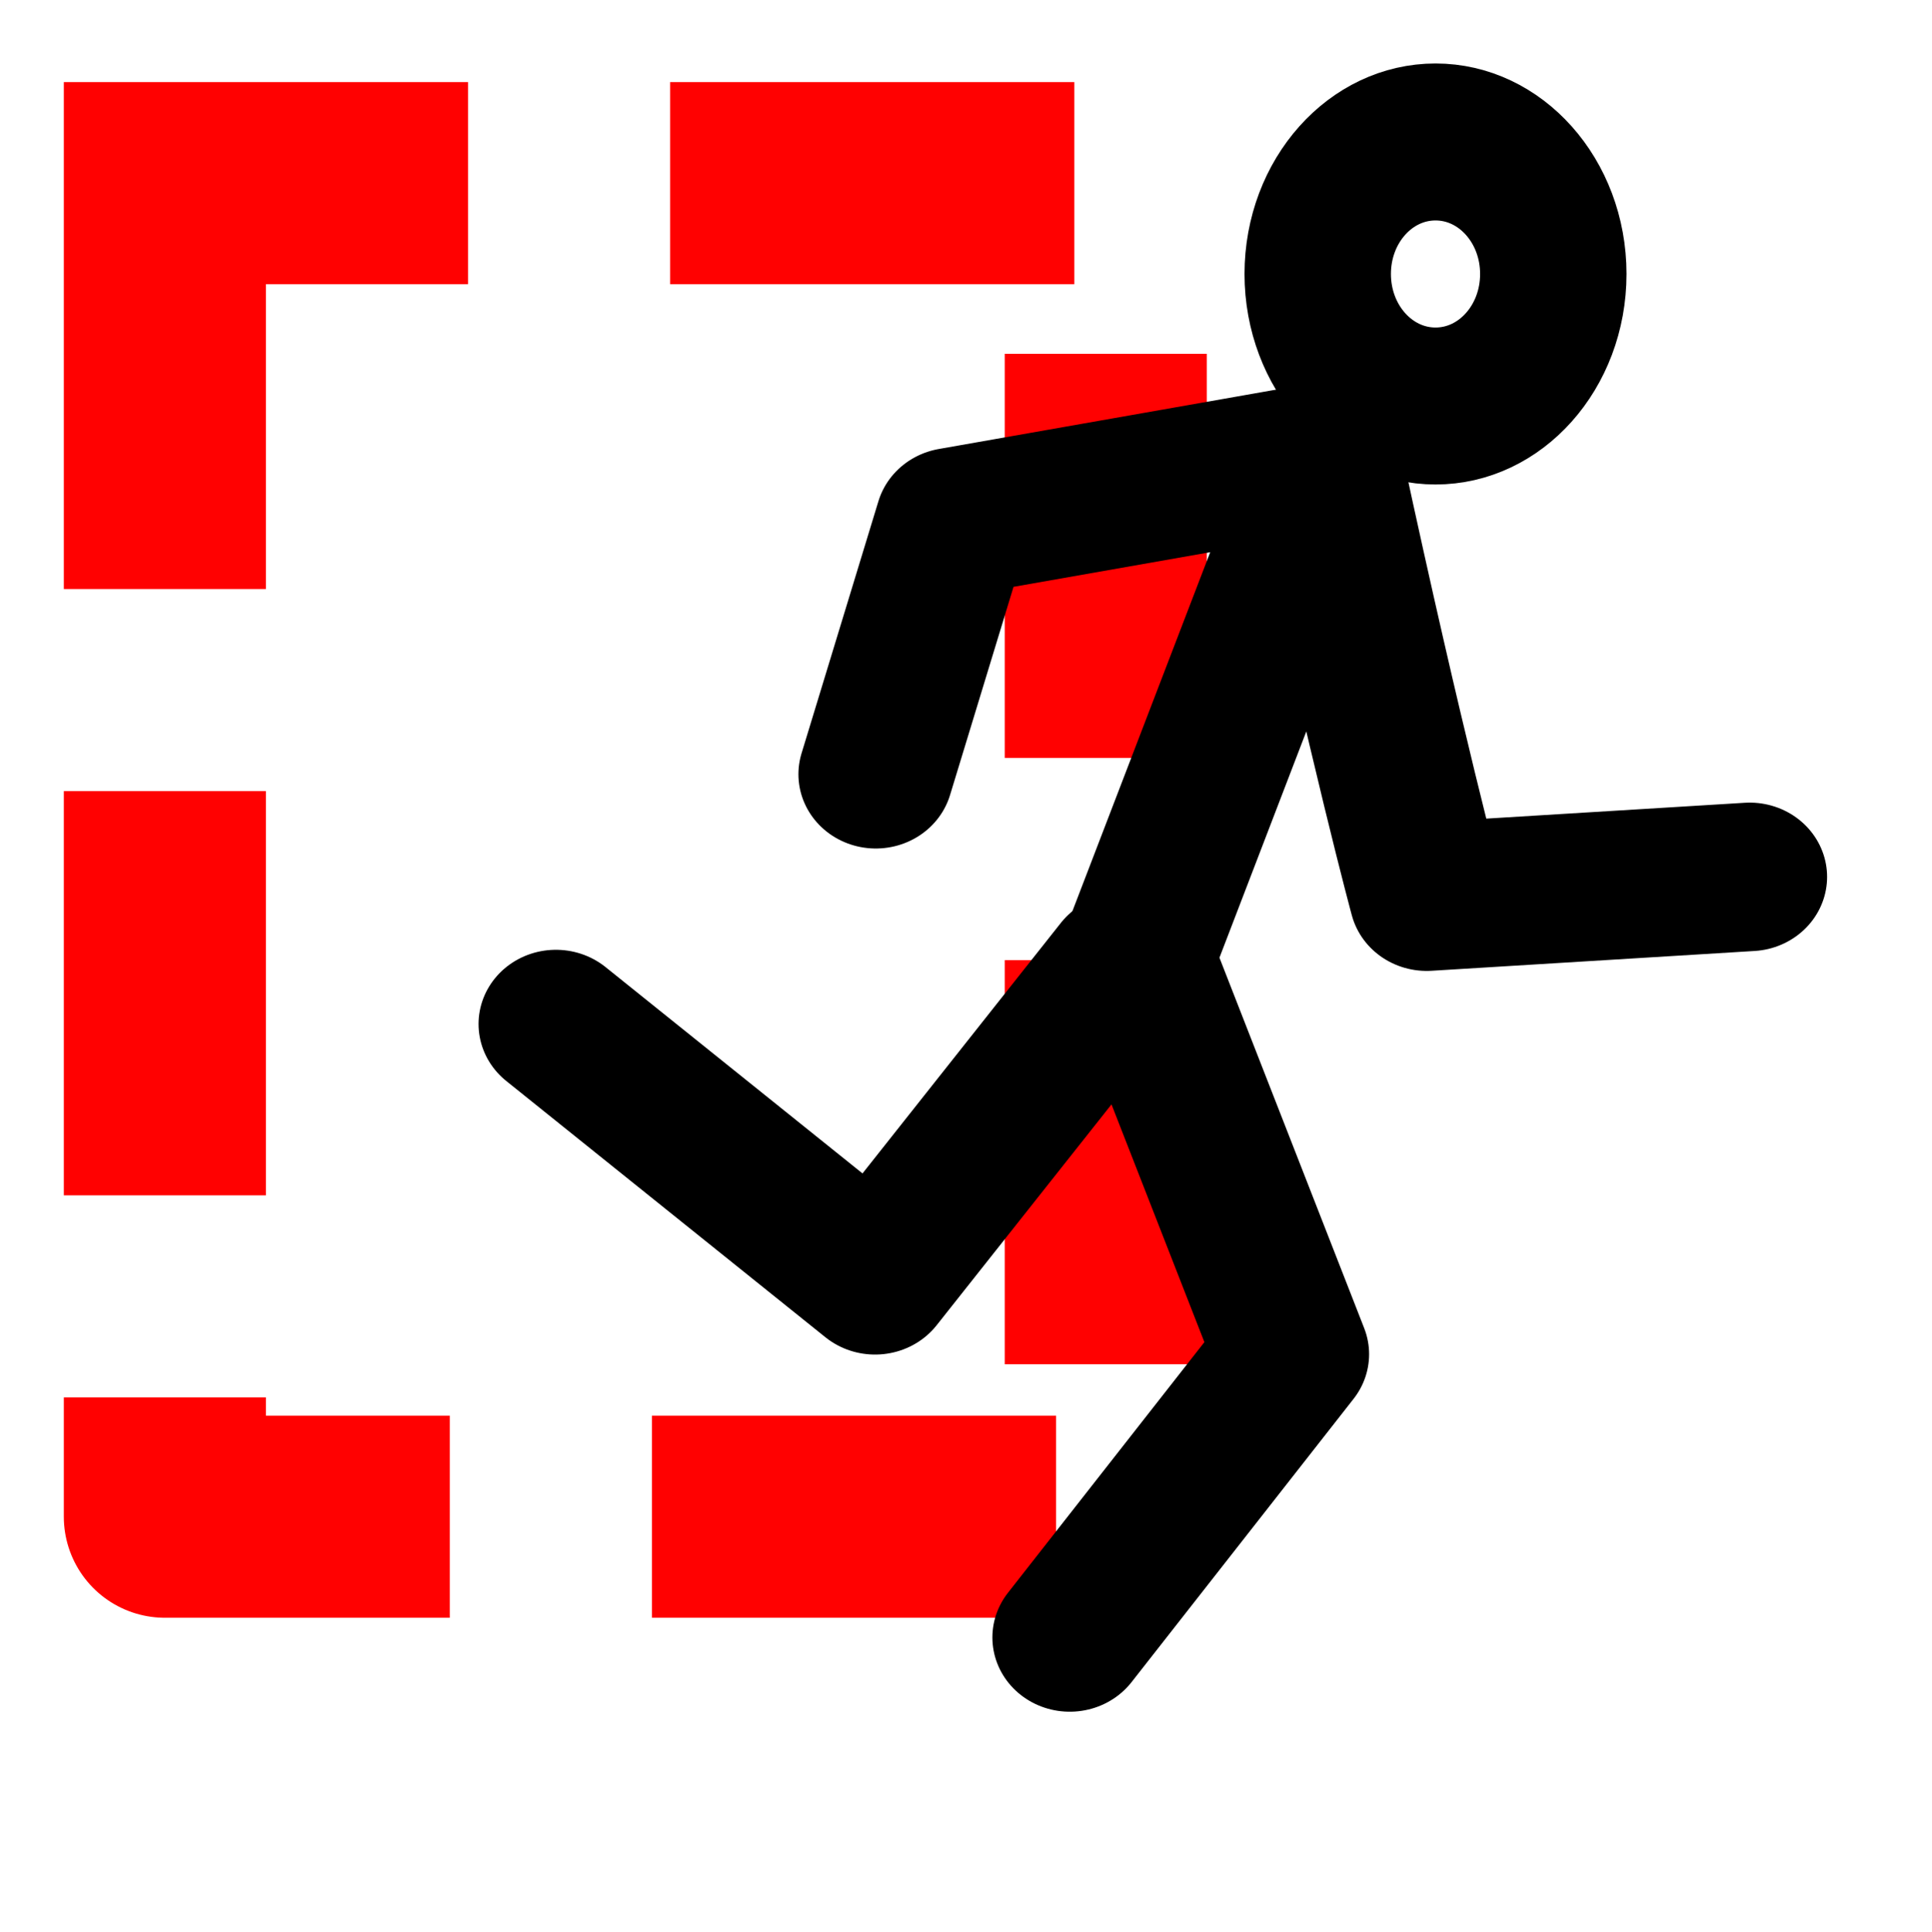
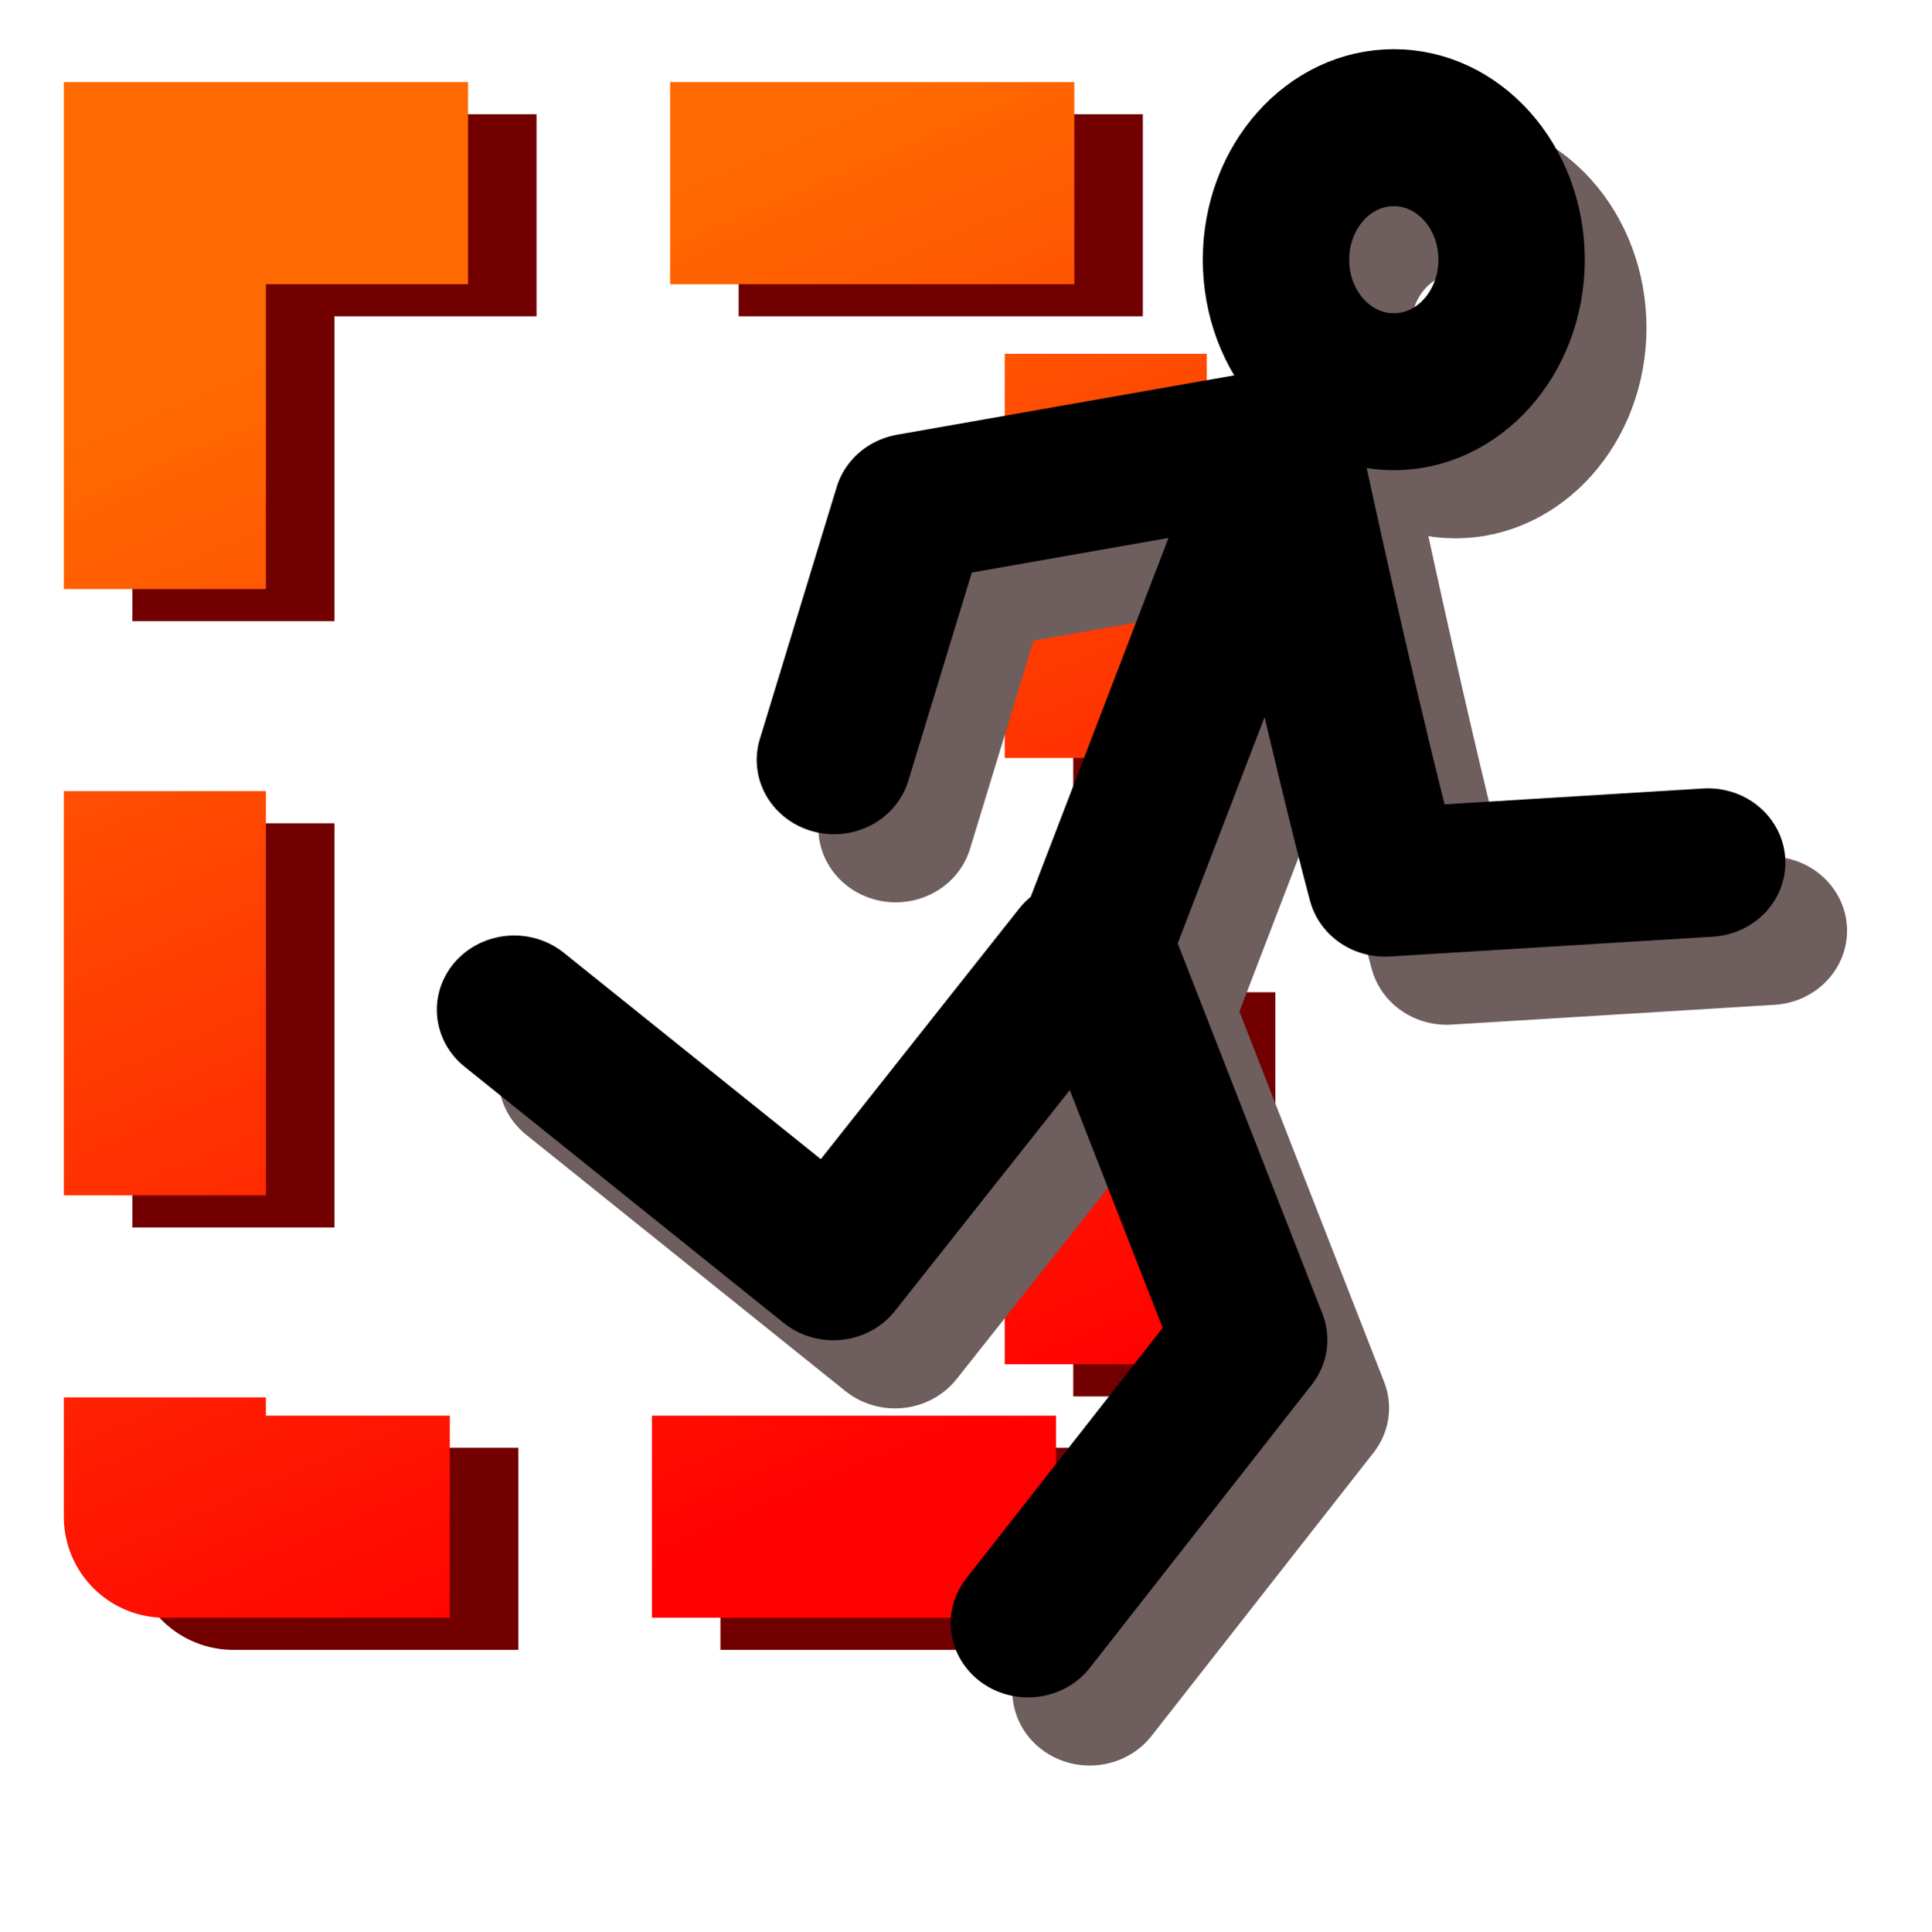
- <svg xmlns="http://www.w3.org/2000/svg" width="25.6pt" height="25.6pt" id="svg2" version="1.0">
-   <defs id="defs4" />
+ <svg xmlns="http://www.w3.org/2000/svg" xmlns:xlink="http://www.w3.org/1999/xlink" width="25.6pt" height="25.6pt" id="svg2" version="1.0">
+   <defs id="defs4">
+     <linearGradient id="linearGradient3148">
+       <stop style="stop-color:#ff0101;stop-opacity:1;" offset="0" id="stop3150" />
+       <stop style="stop-color:#ff6901;stop-opacity:1;" offset="1" id="stop3152" />
+     </linearGradient>
+     <linearGradient xlink:href="#linearGradient3148" id="linearGradient3154" x1="16.407" y1="25.881" x2="7.567" y2="5.173" gradientUnits="userSpaceOnUse" />
+   </defs>
  <g id="layer1">
-     <rect style="opacity:1;color:#000000;fill:none;fill-opacity:1;fill-rule:nonzero;stroke:#ff0101;stroke-width:3.572;stroke-linecap:square;stroke-linejoin:round;marker:none;marker-start:none;marker-mid:none;marker-end:none;stroke-miterlimit:4;stroke-dasharray:3.572, 7.144;stroke-dashoffset:0;stroke-opacity:1;visibility:visible;display:inline;overflow:visible" id="rect1307" width="16.63" height="23.57" x="2.914" y="3.237" rx="0" ry="0" />
-     <g id="g2190" transform="matrix(0.911574,0,0,0.87491,4.070587,4.473927e-2)" style="stroke:#000000;stroke-width:3;stroke-miterlimit:4;stroke-dasharray:none;stroke-opacity:1">
+     <rect style="opacity:1;color:#000000;fill:none;fill-opacity:1;fill-rule:nonzero;stroke:#730000;stroke-width:3.572;stroke-linecap:square;stroke-linejoin:round;marker:none;marker-start:none;marker-mid:none;marker-end:none;stroke-miterlimit:4;stroke-dasharray:3.572, 7.144;stroke-dashoffset:0;stroke-opacity:1;visibility:visible;display:inline;overflow:visible" id="rect3144" width="16.63" height="23.57" x="4.125" y="3.805" rx="0" ry="0" />
+     <rect style="opacity:1;color:#000000;fill:none;fill-opacity:1;fill-rule:nonzero;stroke:url(#linearGradient3154);stroke-width:3.572;stroke-linecap:square;stroke-linejoin:round;marker:none;marker-start:none;marker-mid:none;marker-end:none;stroke-miterlimit:4;stroke-dasharray:3.572, 7.144;stroke-dashoffset:0;stroke-opacity:1;visibility:visible;display:inline;overflow:visible" id="rect1307" width="16.63" height="23.57" x="2.914" y="3.237" rx="0" ry="0" />
+     <g id="g2163" transform="matrix(0.911574,0,0,0.87491,4.423443,0.9959333)" style="stroke:#6e5e5e;stroke-width:3;stroke-miterlimit:4;stroke-dasharray:none;stroke-opacity:1">
+       <path transform="matrix(0.822124,0,0,0.918387,1.879022,-3.147356)" d="M 28.916 9.398 A 2.778 2.904 0 1 1  23.36,9.398 A 2.778 2.904 0 1 1  28.916 9.398 z" id="path2165" style="opacity:1;color:#000000;fill:none;fill-opacity:1;fill-rule:nonzero;stroke:#6e5e5e;stroke-width:3.453;stroke-linecap:round;stroke-linejoin:round;marker:none;marker-start:none;marker-mid:none;marker-end:none;stroke-miterlimit:4;stroke-dasharray:none;stroke-dashoffset:0;stroke-opacity:1;visibility:visible;display:inline;overflow:visible" />
+       <path id="path2167" d="M 29.46,17.663 L 23.197,18.063 C 23.197,18.063 22.439,15.159 21.241,9.359 C 17.538,19.411 17.578,19.3 17.578,19.3 L 20.58,27.306 L 16.276,33.028" style="fill:none;fill-opacity:0.75;fill-rule:evenodd;stroke:#6e5e5e;stroke-width:3;stroke-linecap:round;stroke-linejoin:round;stroke-miterlimit:4;stroke-dasharray:none;stroke-opacity:1" />
+       <path id="path2169" d="M 21.018,9.209 L 14.006,10.495 L 12.515,15.59" style="fill:none;fill-opacity:0.75;fill-rule:evenodd;stroke:#6e5e5e;stroke-width:3;stroke-linecap:round;stroke-linejoin:round;stroke-miterlimit:4;stroke-dasharray:none;stroke-opacity:1" />
+       <path id="path2171" d="M 17.299,19.499 L 12.501,25.813 L 6.313,20.636" style="fill:none;fill-opacity:0.75;fill-rule:evenodd;stroke:#6e5e5e;stroke-width:3;stroke-linecap:round;stroke-linejoin:round;stroke-miterlimit:4;stroke-dasharray:none;stroke-opacity:1" />
+     </g>
+     <g id="g2190" transform="matrix(0.911574,0,0,0.87491,3.333278,-0.2077989)" style="stroke:#000000;stroke-width:3;stroke-miterlimit:4;stroke-dasharray:none;stroke-opacity:1">
      <path transform="matrix(0.822124,0,0,0.918387,1.879022,-3.147356)" d="M 28.916 9.398 A 2.778 2.904 0 1 1  23.36,9.398 A 2.778 2.904 0 1 1  28.916 9.398 z" id="path2182" style="opacity:1;color:#000000;fill:none;fill-opacity:1;fill-rule:nonzero;stroke:#000000;stroke-width:3.453;stroke-linecap:round;stroke-linejoin:round;marker:none;marker-start:none;marker-mid:none;marker-end:none;stroke-miterlimit:4;stroke-dasharray:none;stroke-dashoffset:0;stroke-opacity:1;visibility:visible;display:inline;overflow:visible" />
      <path id="path2184" d="M 29.46,17.663 L 23.197,18.063 C 23.197,18.063 22.439,15.159 21.241,9.359 C 17.538,19.411 17.578,19.3 17.578,19.3 L 20.58,27.306 L 16.276,33.028" style="fill:none;fill-opacity:0.75;fill-rule:evenodd;stroke:#000000;stroke-width:3;stroke-linecap:round;stroke-linejoin:round;stroke-miterlimit:4;stroke-dasharray:none;stroke-opacity:1" />
      <path id="path2186" d="M 21.018,9.209 L 14.006,10.495 L 12.515,15.59" style="fill:none;fill-opacity:0.75;fill-rule:evenodd;stroke:#000000;stroke-width:3;stroke-linecap:round;stroke-linejoin:round;stroke-miterlimit:4;stroke-dasharray:none;stroke-opacity:1" />
      <path id="path2188" d="M 17.299,19.499 L 12.501,25.813 L 6.313,20.636" style="fill:none;fill-opacity:0.75;fill-rule:evenodd;stroke:#000000;stroke-width:3;stroke-linecap:round;stroke-linejoin:round;stroke-miterlimit:4;stroke-dasharray:none;stroke-opacity:1" />
    </g>
  </g>
</svg>
